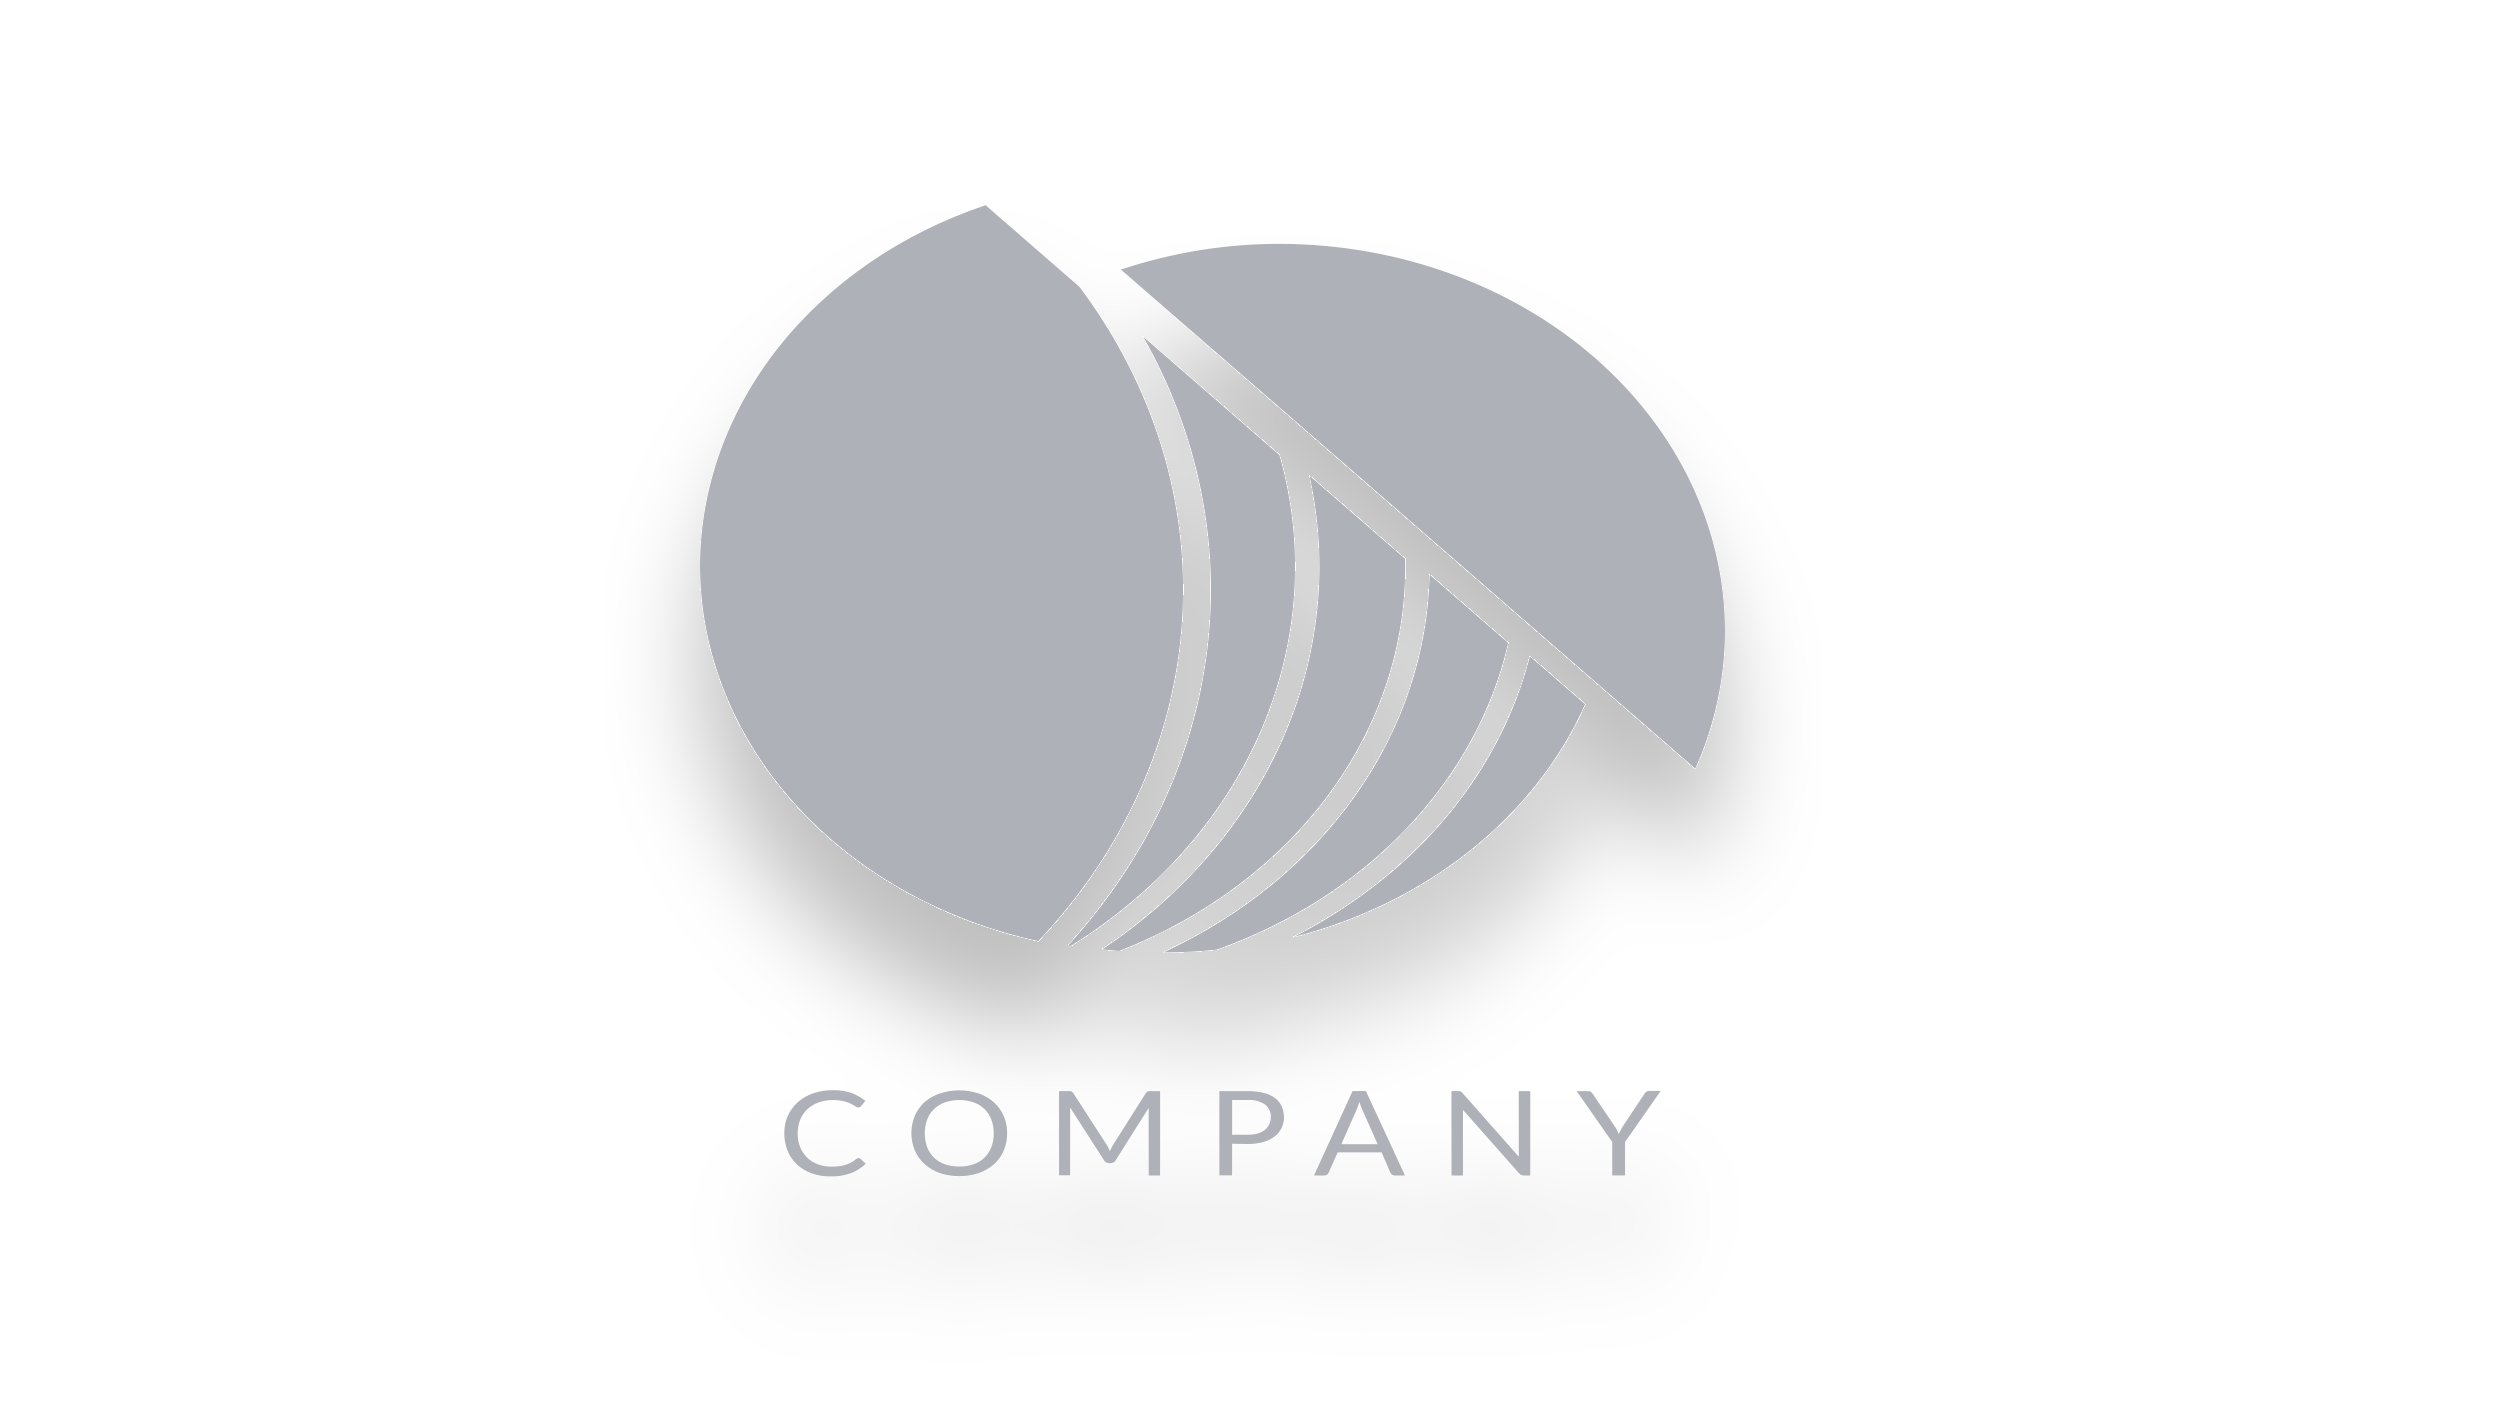
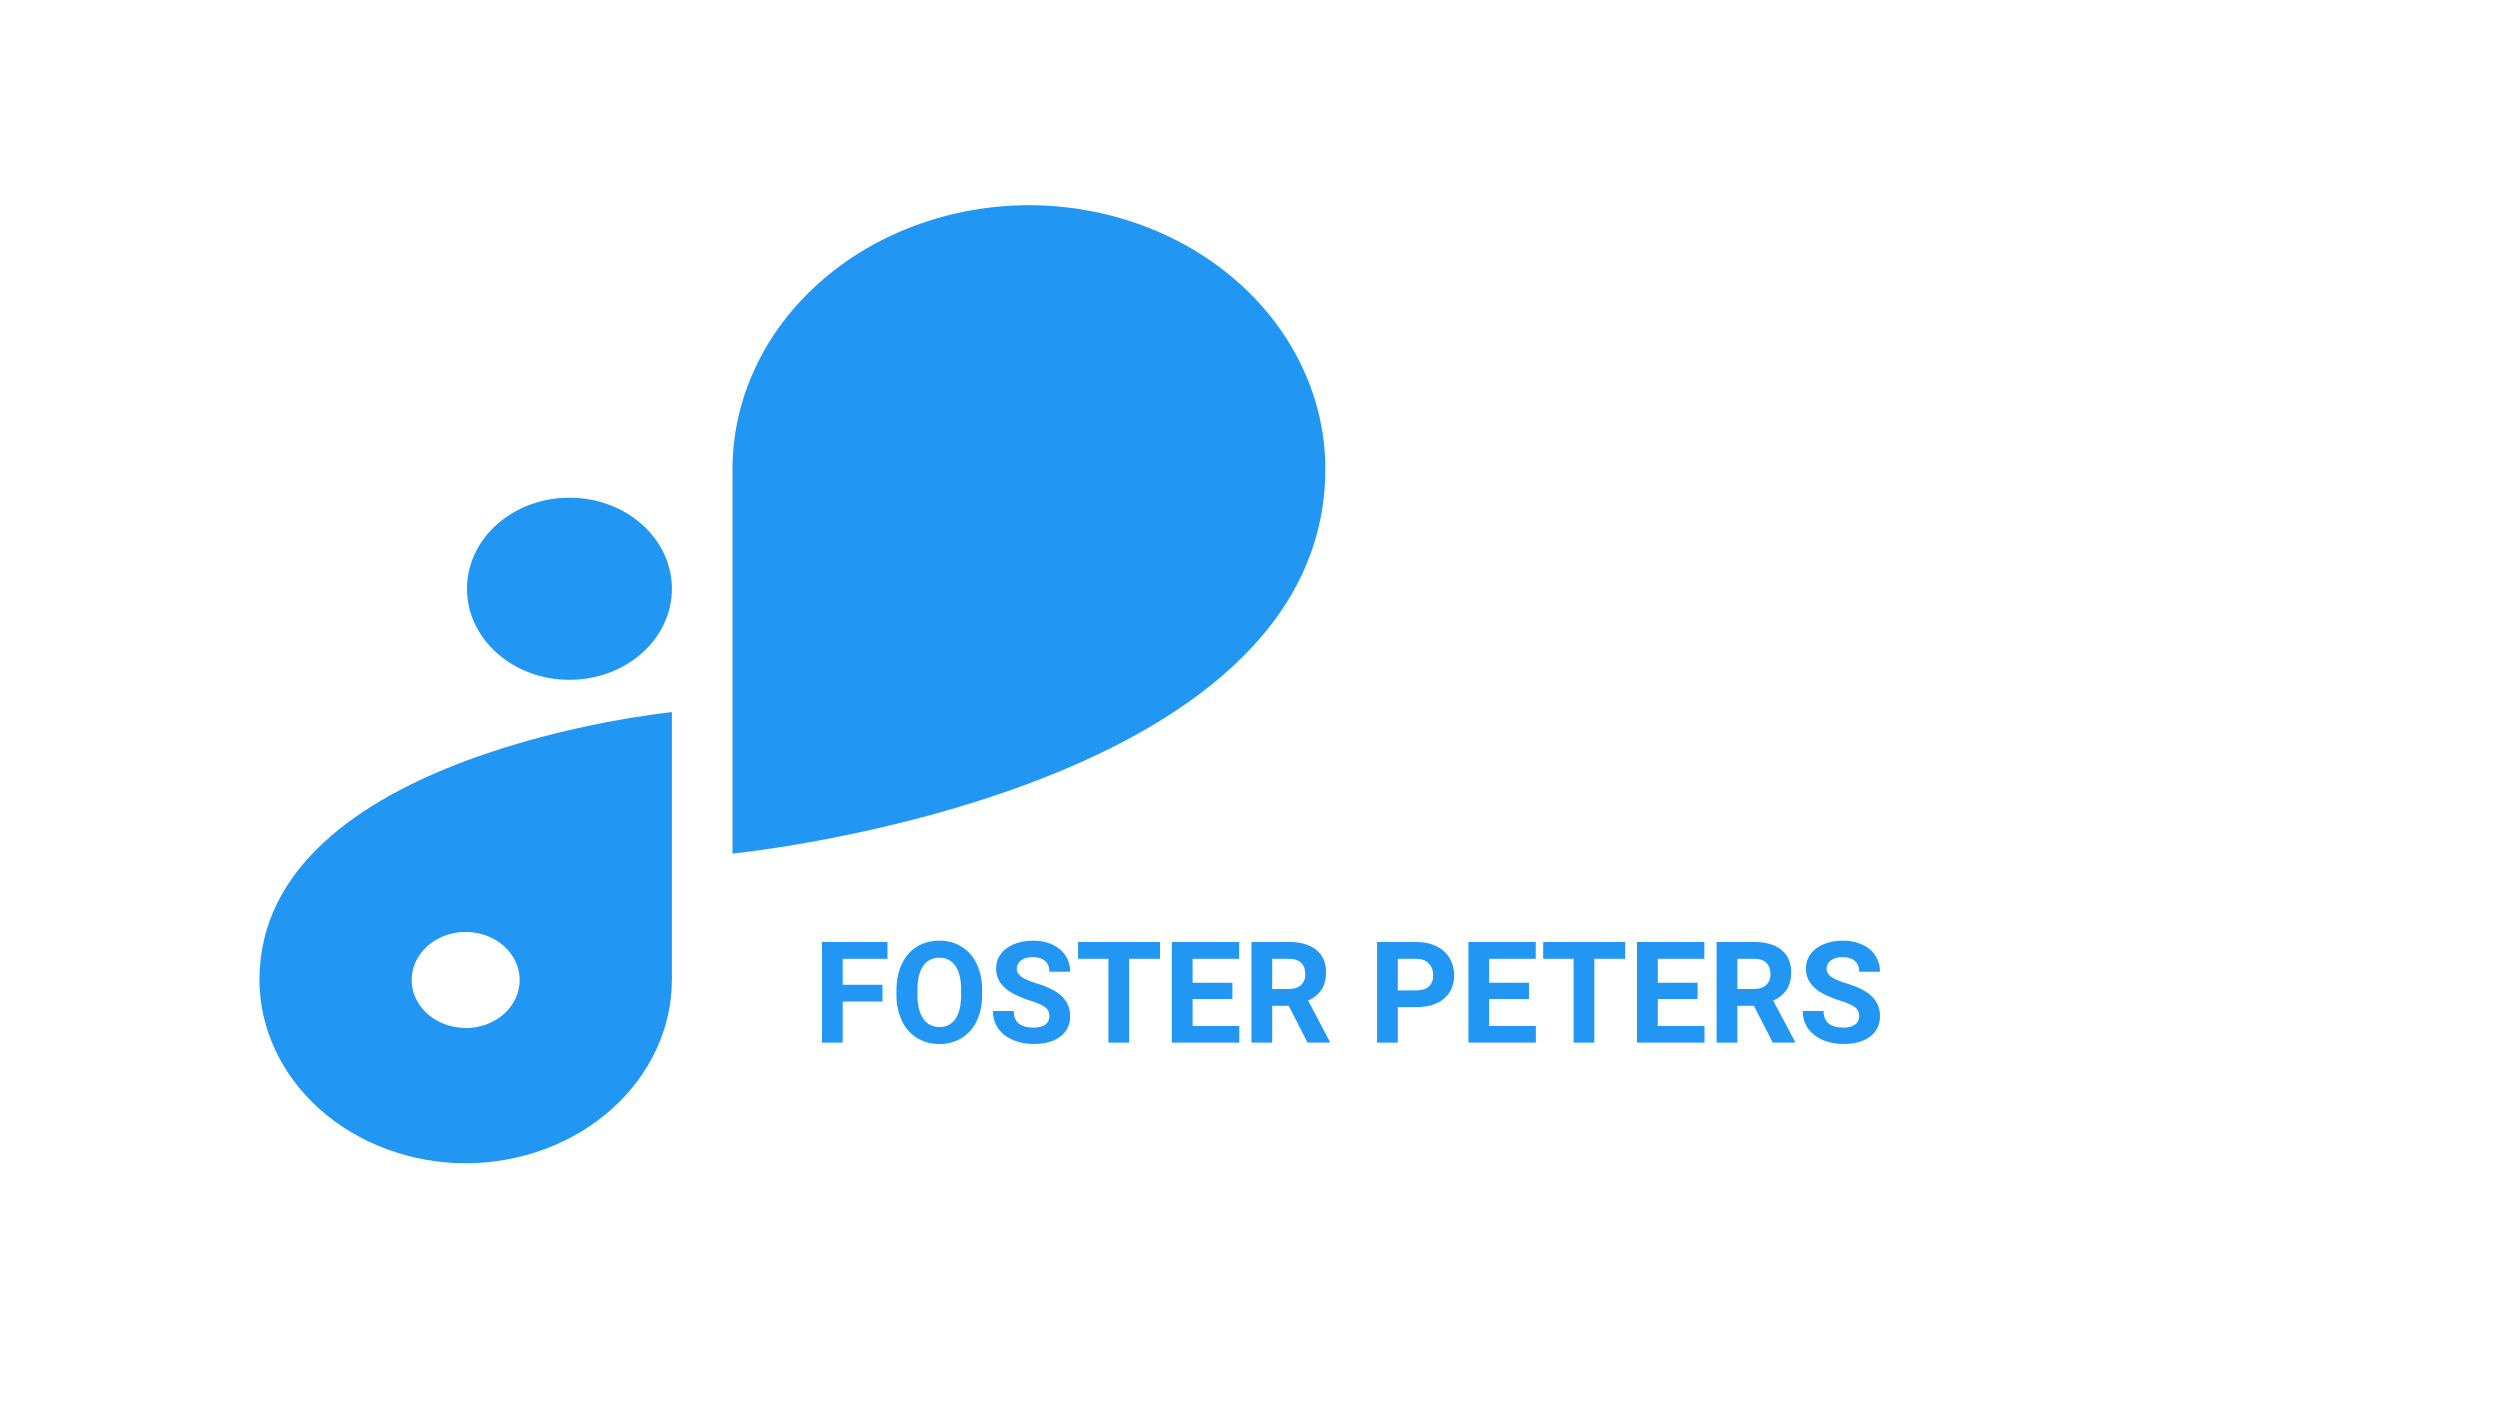
<svg xmlns="http://www.w3.org/2000/svg" width="106" height="60" fill="none">
-   <g filter="url(#a)" fill="#AFB1B8">
-     <path d="M36.406 49.101c.016 0 .032.004.046.01a.121.121 0 0 1 .039.024l.218.208c-.17.169-.379.304-.614.396a2.39 2.39 0 0 1-.87.142c-.28.005-.558-.04-.817-.133a1.794 1.794 0 0 1-.617-.374 1.674 1.674 0 0 1-.397-.578 1.926 1.926 0 0 1-.14-.742 1.724 1.724 0 0 1 .573-1.322c.186-.163.409-.291.654-.377.269-.09.555-.135.843-.132a2.27 2.27 0 0 1 .782.12c.216.082.414.195.587.335l-.183.222a.178.178 0 0 1-.046.04.125.125 0 0 1-.074.017.178.178 0 0 1-.08-.023l-.097-.06-.137-.076a1.548 1.548 0 0 0-.43-.132 1.891 1.891 0 0 0-.325-.024 1.76 1.76 0 0 0-.605.1 1.39 1.39 0 0 0-.475.28c-.136.128-.24.28-.308.445a1.5 1.5 0 0 0-.111.587 1.53 1.53 0 0 0 .111.597c.067.164.17.314.303.443.125.12.28.215.453.275.178.064.368.096.561.095.111.001.223-.005.333-.019a1.316 1.316 0 0 0 .72-.306.171.171 0 0 1 .103-.038ZM42.704 48.054a1.81 1.81 0 0 1-.147.737 1.594 1.594 0 0 1-.41.572 1.889 1.889 0 0 1-.645.375 2.655 2.655 0 0 1-1.658 0 1.91 1.91 0 0 1-.64-.377 1.678 1.678 0 0 1-.415-.578 1.922 1.922 0 0 1 0-1.475c.093-.216.234-.413.415-.58.182-.159.4-.282.64-.363a2.61 2.61 0 0 1 1.658 0c.242.085.461.213.643.376.18.165.32.36.412.571.101.238.151.489.147.742Zm-.572 0a1.566 1.566 0 0 0-.104-.593 1.22 1.22 0 0 0-.752-.722 1.918 1.918 0 0 0-1.205 0 1.295 1.295 0 0 0-.461.28 1.191 1.191 0 0 0-.295.443 1.737 1.737 0 0 0 0 1.184 1.209 1.209 0 0 0 .756.72c.388.127.816.127 1.205 0 .175-.061.332-.156.46-.277.131-.129.23-.28.292-.443.073-.19.108-.391.104-.592ZM47.001 48.675l.058.132c.021-.047.04-.09.062-.132a1.23 1.23 0 0 1 .071-.13l1.393-2.201c.028-.038.052-.062.08-.069a.373.373 0 0 1 .114-.012h.412v3.58h-.488V47.1a.938.938 0 0 1 0-.124L47.3 49.208a.203.203 0 0 1-.082.081.246.246 0 0 1-.12.03h-.079a.243.243 0 0 1-.12-.03.2.2 0 0 1-.081-.081l-1.443-2.246V49.835h-.471v-3.572h.411a.373.373 0 0 1 .115.012c.034.015.06.039.076.069l1.423 2.203a.76.76 0 0 1 .071.128ZM52.244 48.497v1.34H51.7v-3.574h1.216c.23-.004.458.023.679.078.176.044.34.12.48.223a.922.922 0 0 1 .272.35c.065.146.096.302.093.458a.993.993 0 0 1-.395.815c-.14.107-.305.188-.483.236a2.3 2.3 0 0 1-.657.083l-.66-.01Zm0-.384h.66c.143.002.286-.017.423-.054a.924.924 0 0 0 .305-.154.686.686 0 0 0 .25-.538.605.605 0 0 0-.054-.291.69.69 0 0 0-.19-.244 1.172 1.172 0 0 0-.734-.192h-.66v1.473ZM59.573 49.842h-.43a.205.205 0 0 1-.12-.033.222.222 0 0 1-.072-.083l-.37-.864h-1.863l-.384.864a.205.205 0 0 1-.19.116h-.432l1.636-3.58h.567l1.658 3.58Zm-2.7-1.329h1.538l-.648-1.457c-.05-.11-.09-.222-.123-.336l-.063.187c-.019.057-.04.11-.06.152l-.643 1.454ZM61.929 46.28c.032.015.06.037.081.063l2.386 2.699v-2.779h.488v3.58h-.272a.265.265 0 0 1-.112-.022.299.299 0 0 1-.088-.066l-2.382-2.696a.974.974 0 0 1 0 .123v2.66h-.488v-3.58h.289c.033 0 .067.006.098.017ZM68.903 48.419v1.421h-.545V48.42l-1.508-2.156h.488a.197.197 0 0 1 .117.03c.03.024.055.051.074.081l.943 1.391c.038.06.071.114.098.166.028.052.05.102.069.151l.07-.154c.027-.056.058-.11.093-.163l.93-1.4a.376.376 0 0 1 .07-.076.182.182 0 0 1 .118-.035h.493l-1.51 2.165ZM46.731 40.256c.237.026.477.047.72.066 3.679-1.43 6.791-3.77 8.948-6.728 2.156-2.958 3.261-6.403 3.177-9.904l-4.054-3.522c.824 3.727.438 7.58-1.114 11.128-1.553 3.548-4.21 6.65-7.677 8.96Z" />
-     <path d="m45.284 40.092.109.02c3.704-2.303 6.527-5.517 8.106-9.228 1.579-3.711 1.84-7.749.75-11.59l-5.775-5.017c2.335 4.124 3.276 8.74 2.71 13.31-.564 4.57-2.61 8.906-5.9 12.505ZM64.868 27.826c-.981 3.847-3.364 7.316-6.794 9.893a21.629 21.629 0 0 1-3.229 2.013c2.794-.713 5.361-1.974 7.505-3.686s3.807-3.829 4.86-6.187l-2.342-2.033Z" />
-     <path d="m63.949 27.26-3.334-2.897c-.064 3.303-1.145 6.531-3.13 9.348-1.986 2.818-4.804 5.122-8.16 6.673h.016c.748 0 1.495-.04 2.238-.116 3.137-1.113 5.909-2.883 8.067-5.153 2.159-2.27 3.637-4.968 4.303-7.855ZM45.766 12.16 41.788 8.7c-3.556 1.194-6.614 3.293-8.775 6.022-2.16 2.73-3.322 5.961-3.333 9.274.013 3.66 1.431 7.212 4.03 10.093 2.597 2.88 6.227 4.927 10.314 5.814 3.648-3.862 5.785-8.634 6.098-13.623.313-4.99-1.213-9.935-4.356-14.12ZM73.14 26.727c-.014-4.342-2.006-8.503-5.54-11.574-3.534-3.07-8.324-4.801-13.322-4.814a21.18 21.18 0 0 0-6.753 1.092L71.88 32.593a14.352 14.352 0 0 0 1.26-5.866Z" />
-   </g>
-   <defs>
-     <filter id="a" x="25.68" y="8.7" width="51.46" height="49.181" filterUnits="userSpaceOnUse" color-interpolation-filters="sRGB">
-       <feFlood flood-opacity="0" result="BackgroundImageFix" />
-       <feColorMatrix in="SourceAlpha" values="0 0 0 0 0 0 0 0 0 0 0 0 0 0 0 0 0 0 127 0" result="hardAlpha" />
-       <feOffset dy="4" />
-       <feGaussianBlur stdDeviation="2" />
-       <feComposite in2="hardAlpha" operator="out" />
-       <feColorMatrix values="0 0 0 0 0 0 0 0 0 0 0 0 0 0 0 0 0 0 0.25 0" />
-       <feBlend in2="BackgroundImageFix" result="effect1_dropShadow_1_796" />
-       <feBlend in="SourceGraphic" in2="effect1_dropShadow_1_796" result="shape" />
-     </filter>
-   </defs>
+   <path d="M24.146 21.103h-.003c-2.398 0-4.342 1.727-4.342 3.858v.003c0 2.131 1.944 3.859 4.342 3.859h.003c2.398 0 4.342-1.728 4.342-3.859v-.002c0-2.132-1.944-3.86-4.342-3.86ZM56.195 19.87c-.007-2.96-1.333-5.798-3.688-7.891C50.153 9.886 46.96 8.707 43.63 8.7c-3.332.005-6.526 1.184-8.882 3.277-2.356 2.094-3.682 4.931-3.69 7.892v16.323s25.134-2.488 25.137-16.32v-.003ZM11 41.55c.006 2.06.93 4.033 2.568 5.49 1.638 1.456 3.859 2.277 6.176 2.283 2.317-.006 4.537-.827 6.176-2.283 1.638-1.456 2.562-3.429 2.568-5.488V30.194S11 31.927 11 41.55Zm8.744 2.034c-.453 0-.895-.119-1.272-.343a2.107 2.107 0 0 1-.843-.913 1.825 1.825 0 0 1-.13-1.175c.088-.395.306-.758.626-1.042.32-.285.728-.479 1.172-.557a2.558 2.558 0 0 1 1.323.115c.419.154.776.415 1.028.75s.386.728.386 1.13c.001.268-.057.534-.172.782a2.036 2.036 0 0 1-.496.662c-.212.19-.465.34-.744.443a2.539 2.539 0 0 1-.878.156v-.008ZM37.418 42.464H35.73v1.743h-.879V39.94h2.778v.712H35.73v1.102h1.688v.709Zm4.224-.293c0 .42-.074.788-.222 1.104-.149.317-.362.56-.64.733a1.755 1.755 0 0 1-.948.258c-.354 0-.67-.085-.947-.255a1.695 1.695 0 0 1-.644-.727 2.511 2.511 0 0 1-.231-1.09v-.21c0-.42.075-.79.225-1.108.152-.32.366-.566.642-.735.277-.172.593-.258.949-.258.355 0 .67.086.946.258.278.17.491.415.642.735.152.318.228.686.228 1.104v.19Zm-.89-.194c0-.447-.08-.787-.24-1.02a.783.783 0 0 0-.686-.348.782.782 0 0 0-.683.346c-.16.229-.241.564-.243 1.008v.208c0 .435.08.773.24 1.013.16.24.39.36.692.36a.775.775 0 0 0 .68-.345c.158-.232.238-.57.24-1.014v-.208Zm3.74 1.11a.447.447 0 0 0-.175-.38c-.117-.09-.328-.184-.633-.281a4.575 4.575 0 0 1-.723-.293c-.485-.262-.727-.615-.727-1.058 0-.23.064-.436.193-.615.131-.182.318-.323.56-.425.244-.101.518-.152.82-.152.305 0 .576.055.815.167.238.11.423.264.553.466.133.2.2.43.2.685h-.88c0-.195-.06-.347-.184-.454-.123-.11-.296-.164-.518-.164-.215 0-.382.046-.501.138a.426.426 0 0 0-.179.357c0 .139.07.255.208.349.14.093.347.181.618.263.5.15.864.337 1.093.56.228.222.343.5.343.832 0 .369-.14.66-.42.87-.279.209-.654.314-1.127.314-.328 0-.627-.06-.897-.18a1.438 1.438 0 0 1-.618-.494 1.27 1.27 0 0 1-.21-.727h.881c0 .47.281.706.844.706.209 0 .372-.042.49-.126a.418.418 0 0 0 .175-.357Zm4.691-2.434h-1.306v3.554h-.88v-3.554H45.71v-.712h3.474v.712Zm3.07 1.705h-1.687v1.143h1.98v.706h-2.859V39.94h2.854v.712h-1.975v1.017h1.688v.688Zm2.388.287h-.7v1.562h-.879V39.94h1.585c.504 0 .893.113 1.166.337.274.225.41.542.41.952 0 .291-.063.535-.19.73a1.282 1.282 0 0 1-.571.463l.922 1.743v.04h-.943l-.8-1.56Zm-.7-.712h.71c.22 0 .39-.055.512-.166a.607.607 0 0 0 .181-.466c0-.202-.057-.36-.172-.475-.114-.115-.288-.173-.525-.173h-.706v1.28Zm5.326.771v1.503h-.879V39.94h1.664c.32 0 .602.059.844.176.244.117.432.284.563.501.13.215.196.46.196.735 0 .418-.144.748-.43.99-.286.24-.681.361-1.187.361h-.77Zm0-.712h.785c.233 0 .41-.055.53-.164.124-.11.185-.266.185-.469a.704.704 0 0 0-.184-.507c-.123-.128-.293-.195-.51-.199h-.806v1.34Zm5.56.366H63.14v1.143h1.98v.706h-2.859V39.94h2.854v.712H63.14v1.017h1.688v.688Zm4.079-1.705h-1.307v3.554h-.879v-3.554h-1.289v-.712h3.475v.712Zm3.07 1.705H70.29v1.143h1.98v.706h-2.86V39.94h2.854v.712H70.29v1.017h1.687v.688Zm2.388.287h-.7v1.562h-.88V39.94h1.586c.504 0 .892.113 1.166.337.273.225.41.542.41.952 0 .291-.064.535-.19.73a1.283 1.283 0 0 1-.572.463l.923 1.743v.04h-.943l-.8-1.56Zm-.7-.712h.709c.22 0 .391-.055.512-.166a.607.607 0 0 0 .182-.466c0-.202-.057-.36-.173-.475-.113-.115-.288-.173-.524-.173h-.706v1.28Zm5.165 1.155a.447.447 0 0 0-.176-.381c-.117-.09-.328-.184-.633-.281a4.57 4.57 0 0 1-.723-.293c-.485-.262-.727-.615-.727-1.058 0-.23.065-.436.193-.615.131-.182.318-.323.56-.425.244-.101.518-.152.82-.152.305 0 .576.055.815.167.238.11.423.264.553.466.133.2.2.43.2.685h-.88c0-.195-.06-.347-.184-.454-.123-.11-.296-.164-.518-.164-.215 0-.382.046-.501.138a.426.426 0 0 0-.18.357c0 .139.07.255.209.349.14.093.347.181.618.263.5.15.864.337 1.093.56.228.222.343.5.343.832 0 .369-.14.66-.42.87-.279.209-.655.314-1.127.314-.328 0-.627-.06-.897-.18a1.438 1.438 0 0 1-.618-.494 1.27 1.27 0 0 1-.21-.727h.881c0 .47.281.706.844.706.209 0 .372-.042.489-.126a.418.418 0 0 0 .176-.357Z" fill="#2196F3" />
</svg>
